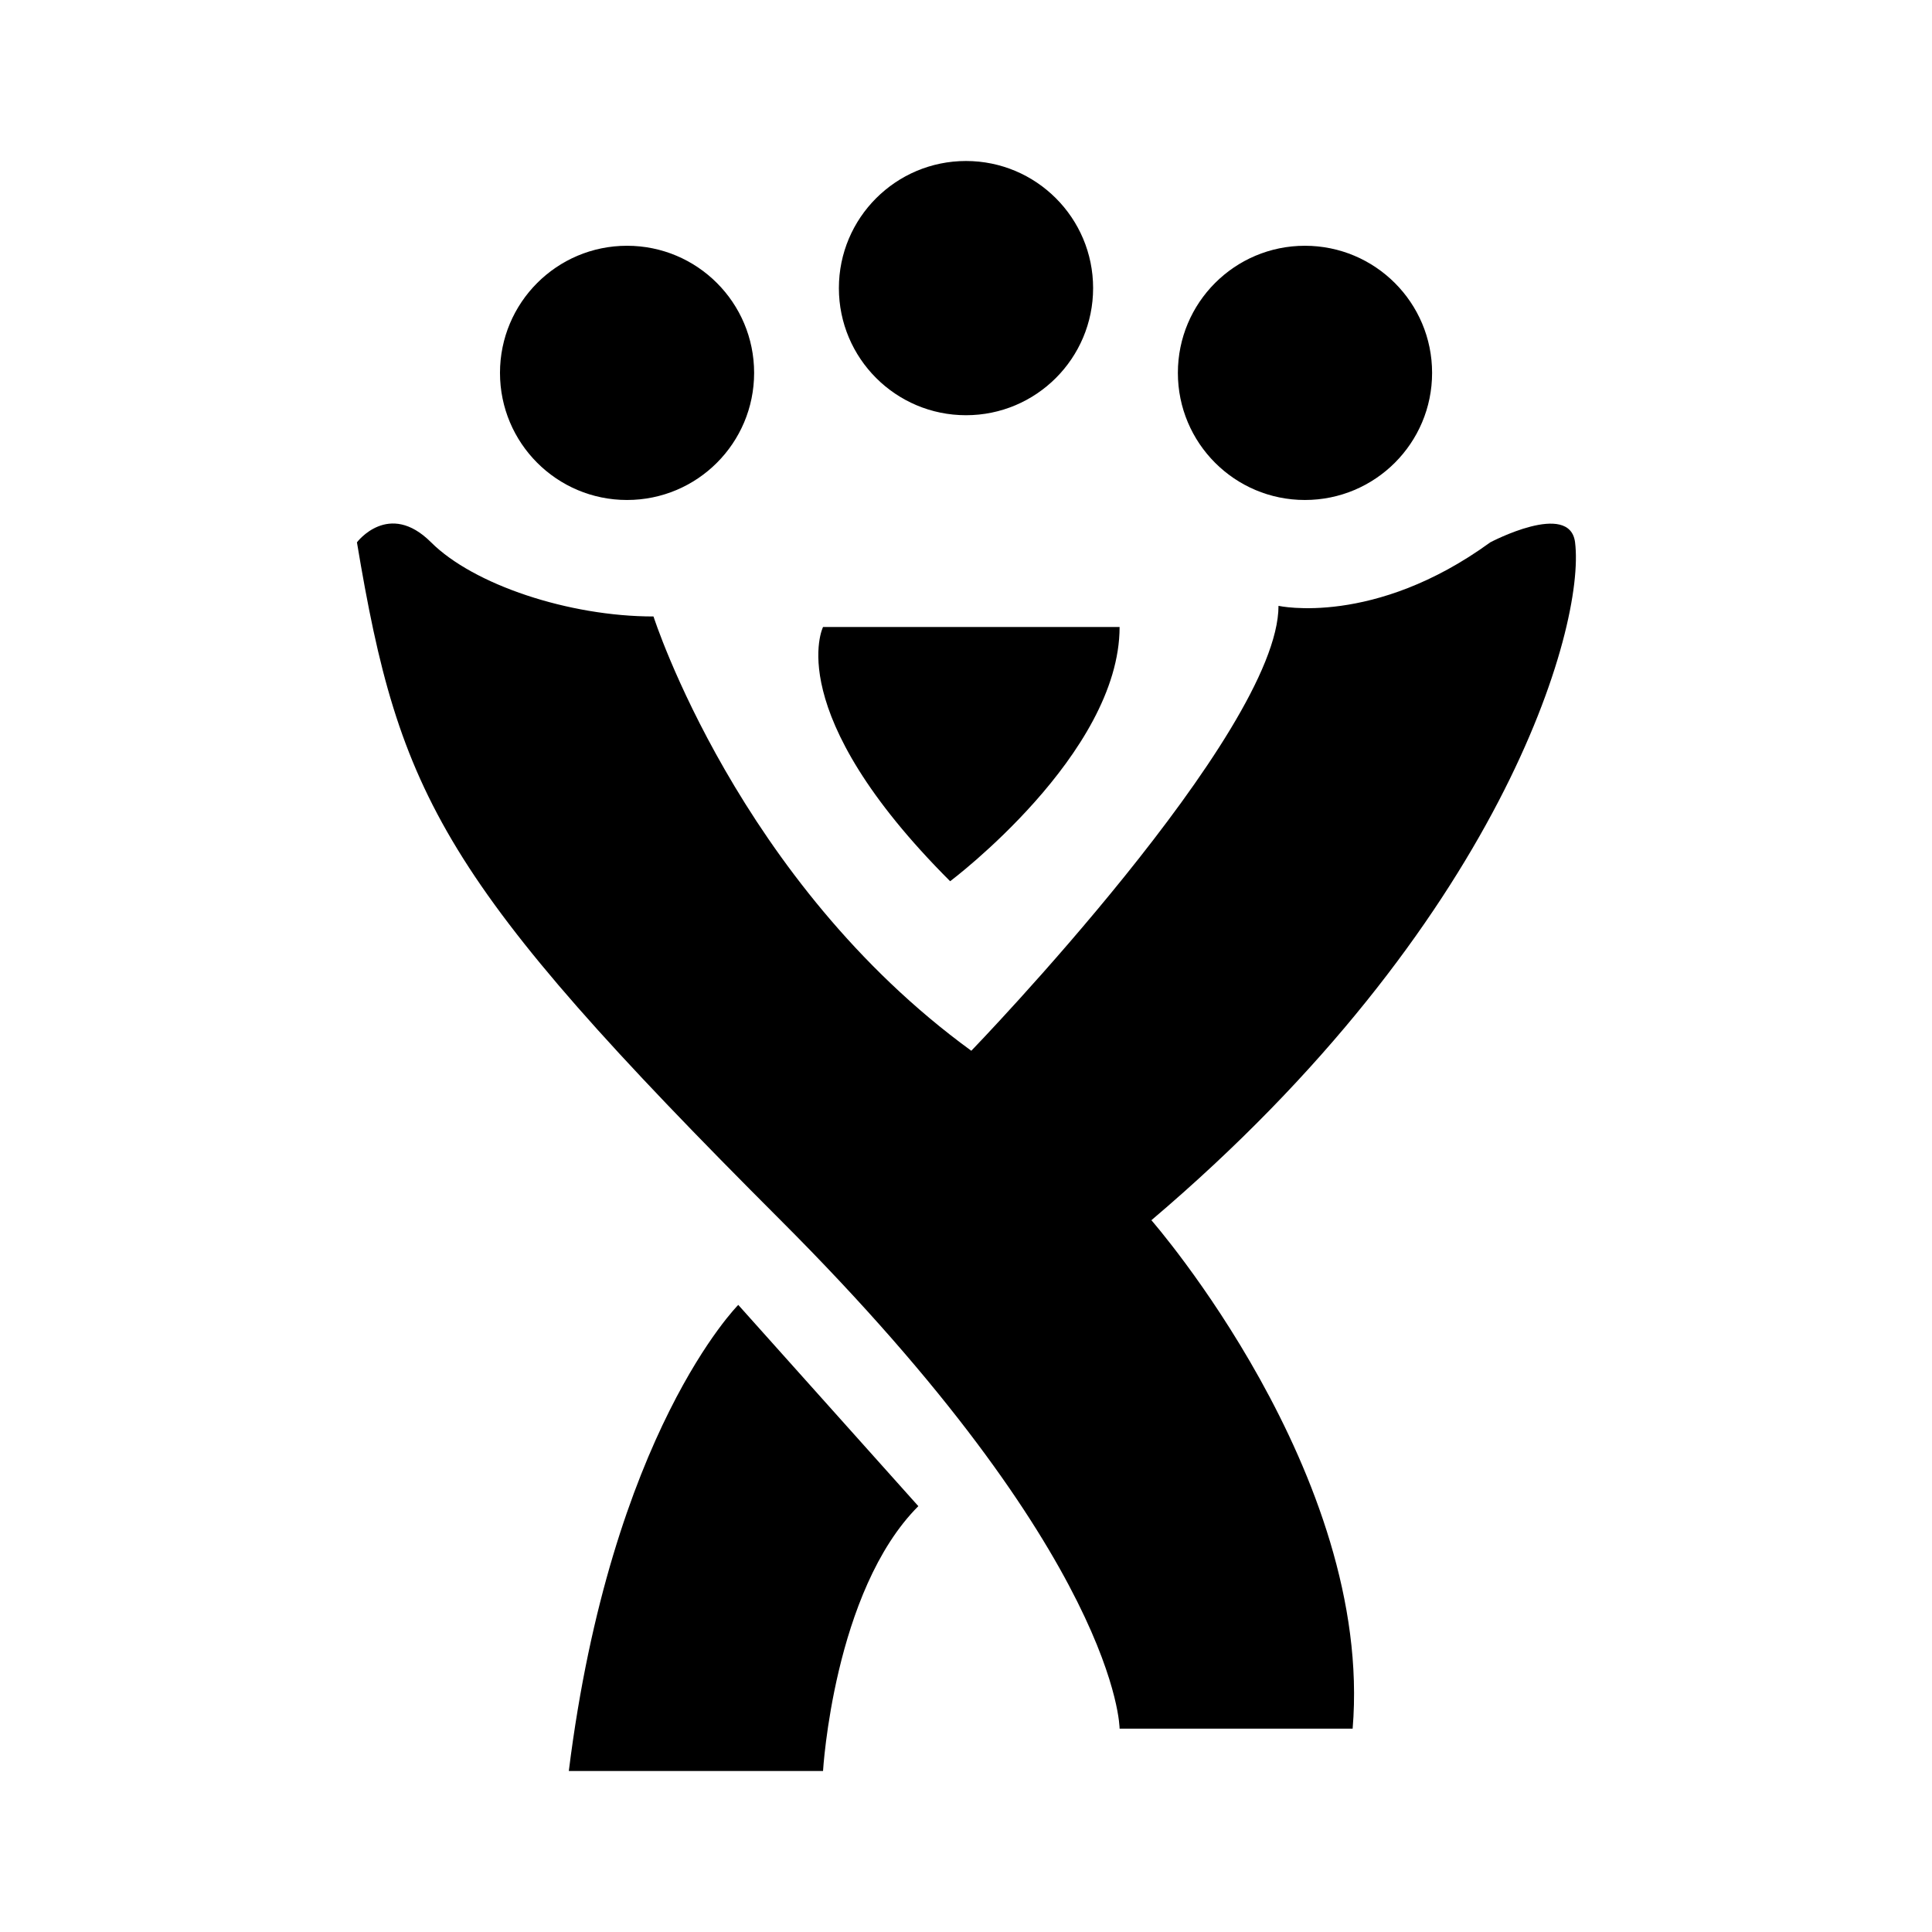
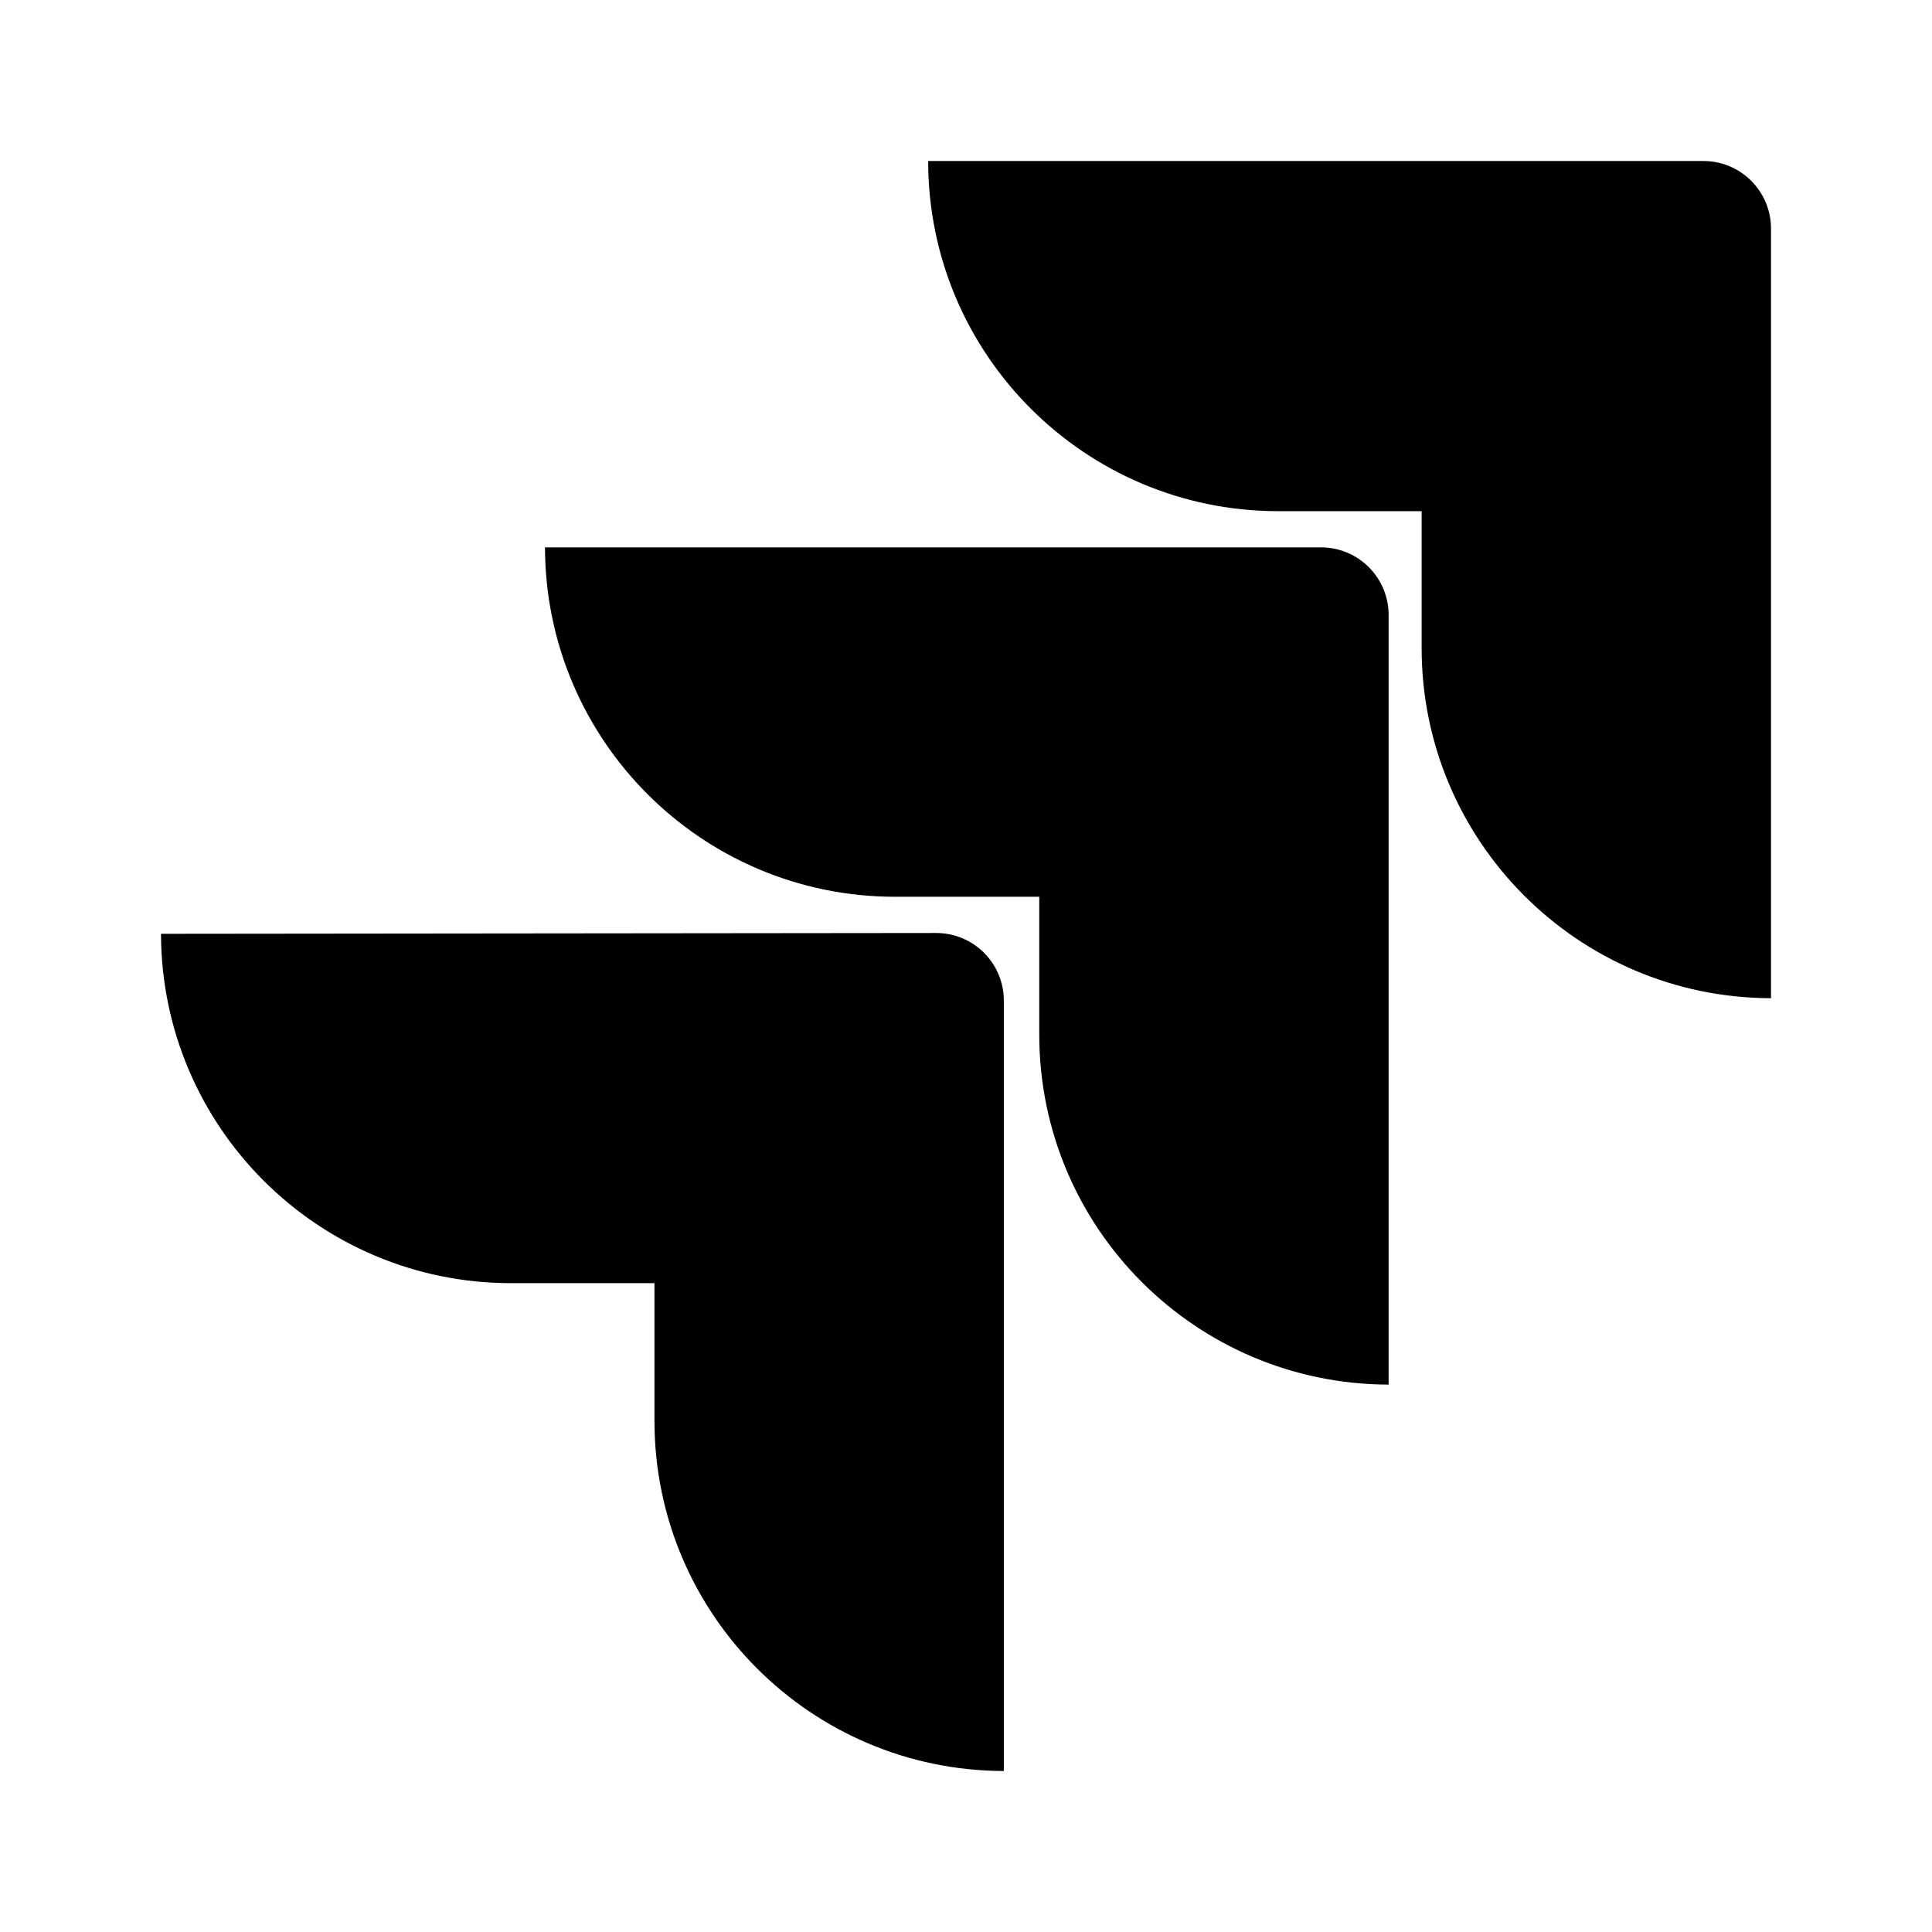
<svg xmlns="http://www.w3.org/2000/svg" version="1.1" baseProfile="full" width="24" height="24" viewBox="0 0 24.00 24.00" enable-background="new 0 0 24.00 24.00" xml:space="preserve">
-   <path fill="#000000" fill-opacity="1" stroke-width="0.2" stroke-linejoin="round" d="M 12,2C 12.872,2 13.579,2.707 13.579,3.579C 13.579,4.451 12.872,5.158 12,5.158C 11.128,5.158 10.421,4.451 10.421,3.579C 10.421,2.707 11.128,2 12,2 Z M 7.789,3.053C 8.662,3.053 9.368,3.76 9.368,4.632C 9.368,5.504 8.662,6.211 7.789,6.211C 6.917,6.211 6.211,5.504 6.211,4.632C 6.211,3.76 6.917,3.053 7.789,3.053 Z M 16.21,3.053C 17.083,3.053 17.79,3.76 17.79,4.632C 17.79,5.504 17.083,6.211 16.21,6.211C 15.338,6.211 14.632,5.504 14.632,4.632C 14.632,3.76 15.338,3.053 16.21,3.053 Z M 11.803,10.947C 9.697,8.842 10.224,7.789 10.224,7.789L 13.908,7.789C 13.908,9.368 11.803,10.947 11.803,10.947 Z M 13.908,21.474C 13.908,21.474 13.908,19.368 9.697,15.158C 5.487,10.947 4.961,9.895 4.434,6.737C 4.434,6.737 4.829,6.211 5.355,6.737C 5.882,7.263 7.066,7.658 8.118,7.658C 8.118,7.658 9.171,10.947 12.066,13.053C 12.066,13.053 15.882,9.105 15.882,7.526C 15.882,7.526 17.066,7.789 18.513,6.737C 18.513,6.737 19.5,6.215 19.566,6.737C 19.697,7.789 18.645,11.474 14.303,15.158C 14.303,15.158 17.066,18.316 16.803,21.474L 13.908,21.474 Z M 9.171,16.21L 11.408,18.71C 10.355,19.763 10.224,22 10.224,22L 7.066,22C 7.592,17.79 9.171,16.21 9.171,16.21 Z " />
+   <path fill="#000000" fill-opacity="1" stroke-width="1.333" stroke-linejoin="miter" d="M 11.53,2C 11.53,4.402 13.478,6.35 15.88,6.35L 17.66,6.35L 17.66,8.05C 17.66,10.448 19.602,12.395 22,12.4L 22,2.84C 22,2.376 21.624,2 21.16,2L 11.53,2 Z M 6.77,6.8C 6.776,9.195 8.715,11.134 11.11,11.14L 12.91,11.14L 12.91,12.86C 12.915,15.255 14.855,17.195 17.25,17.2L 17.25,7.63C 17.245,7.174 16.876,6.805 16.42,6.8L 6.77,6.8 Z M 2,11.6C 2.006,13.998 3.951,15.94 6.35,15.94L 8.13,15.94L 8.13,17.66C 8.136,20.055 10.075,21.994 12.47,22L 12.47,12.43C 12.47,11.966 12.094,11.59 11.63,11.59L 2,11.6 Z " />
</svg>
